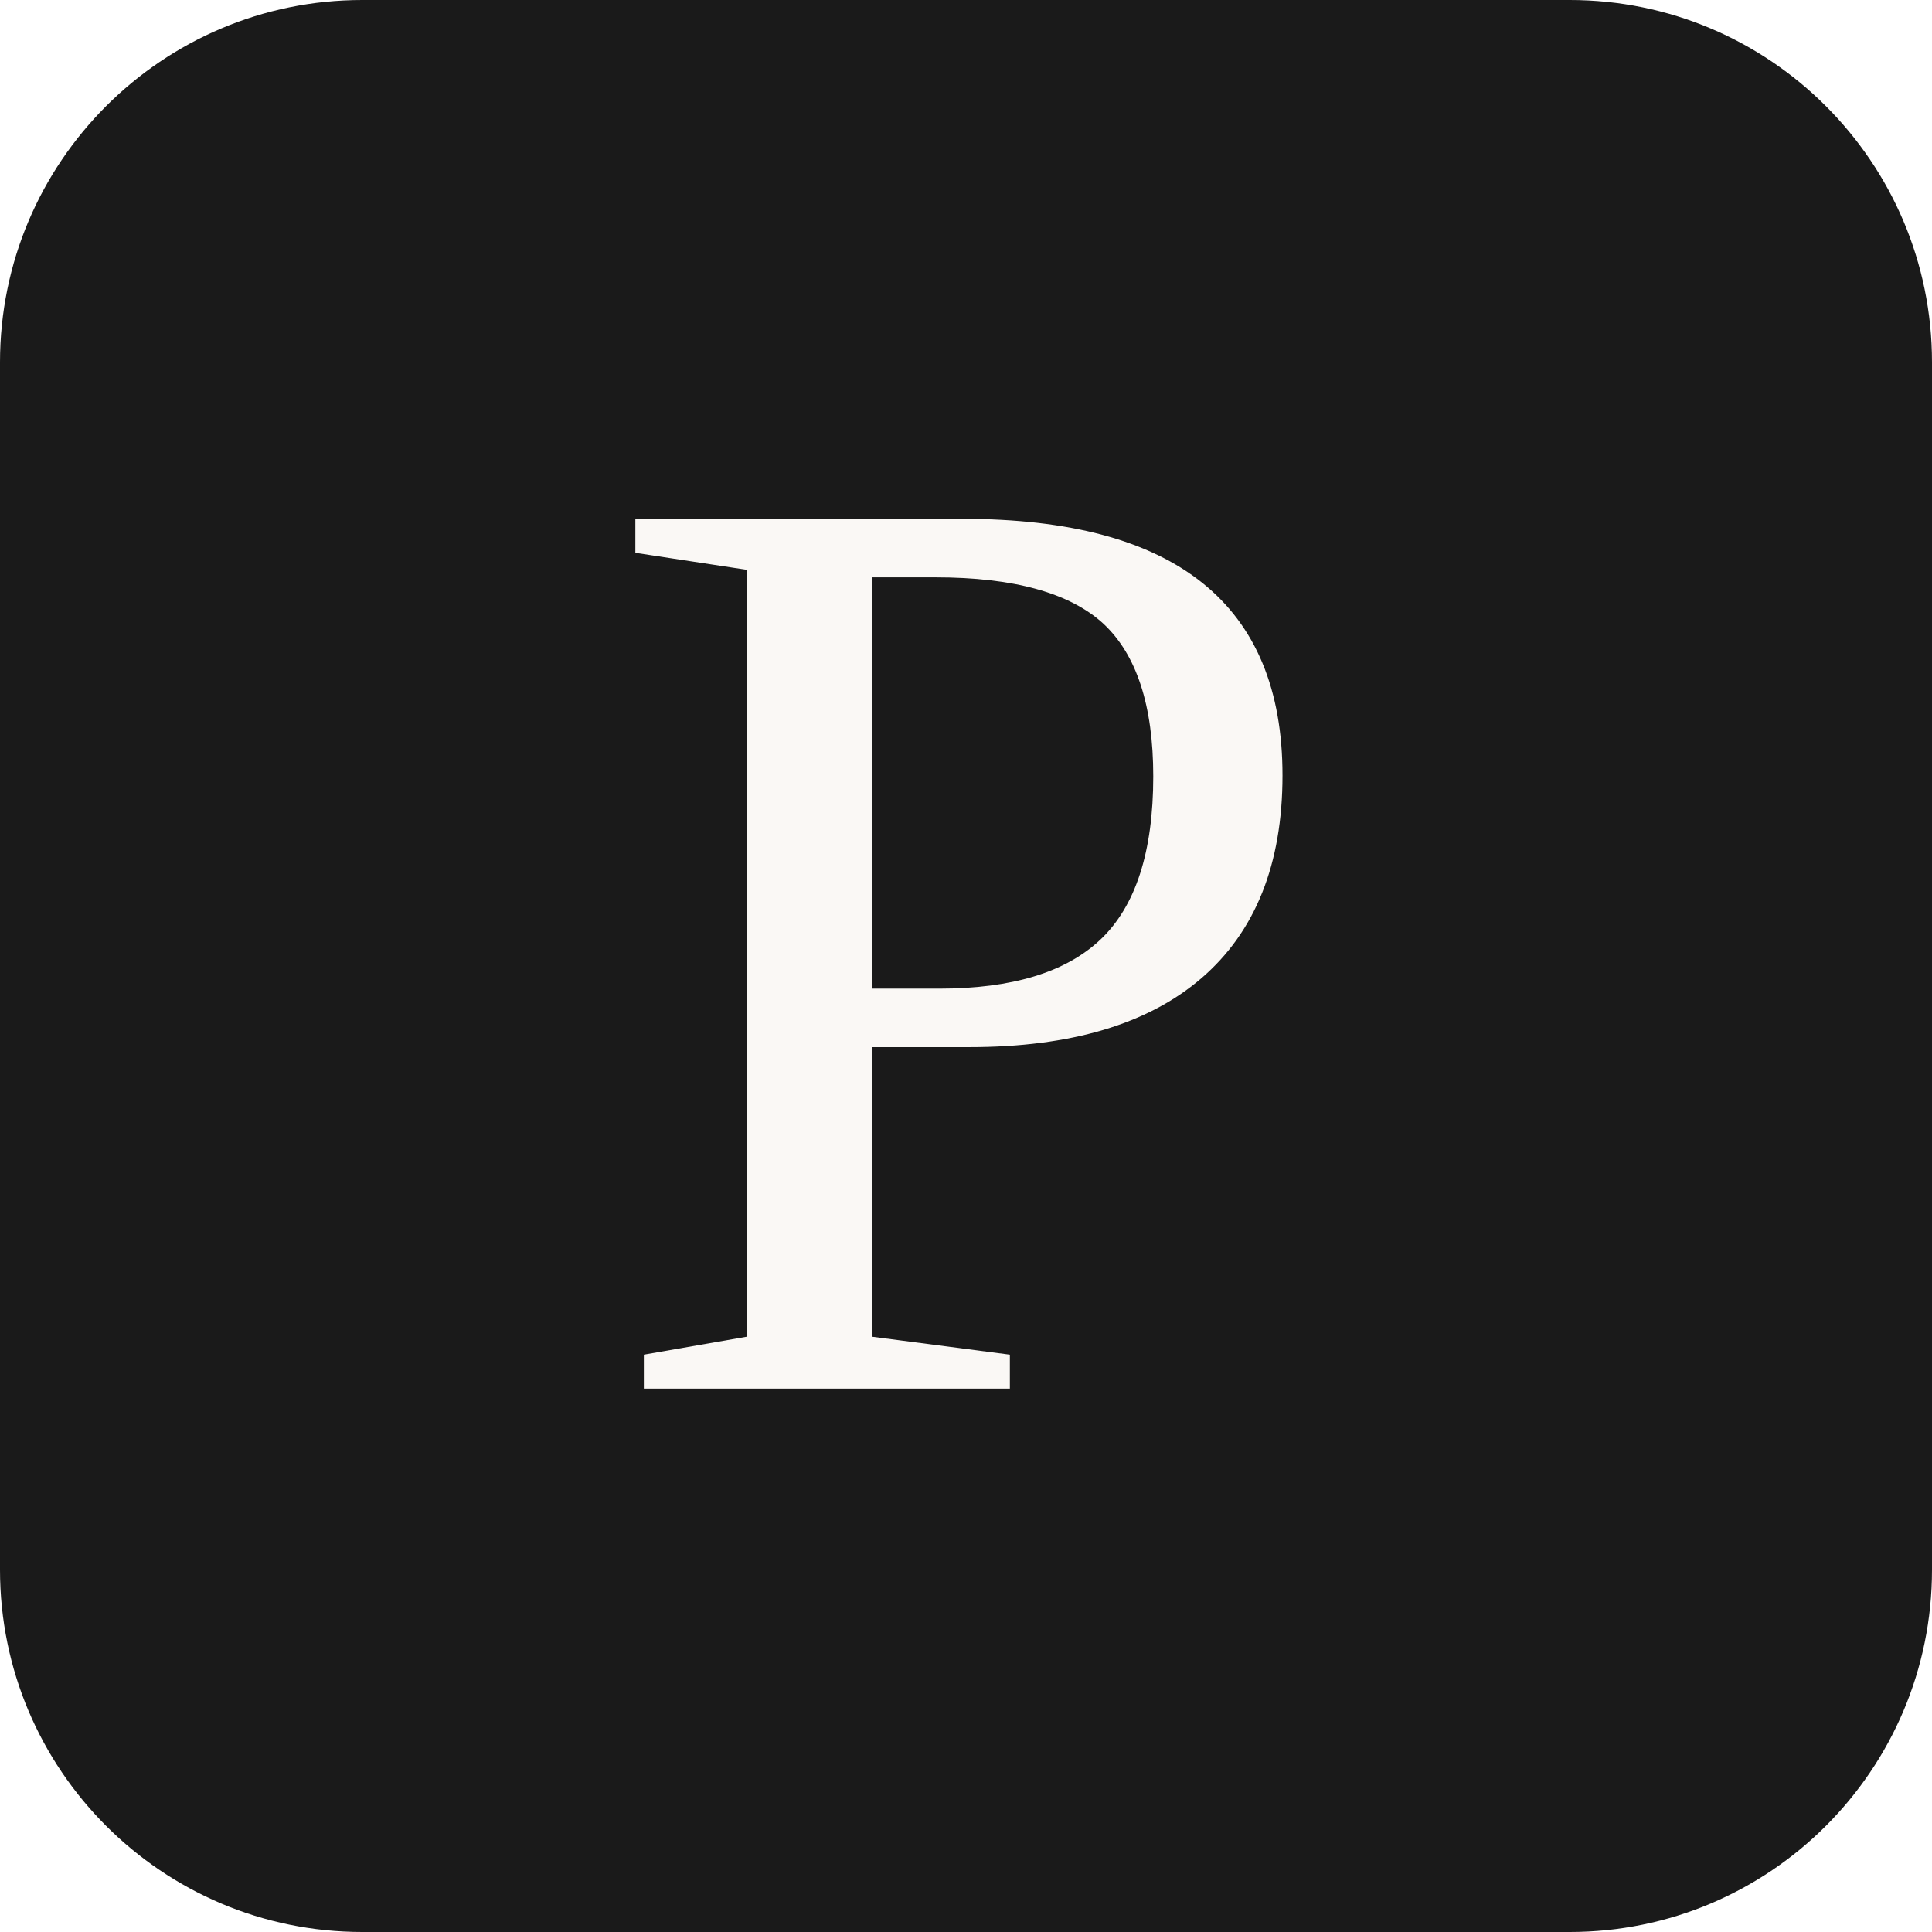
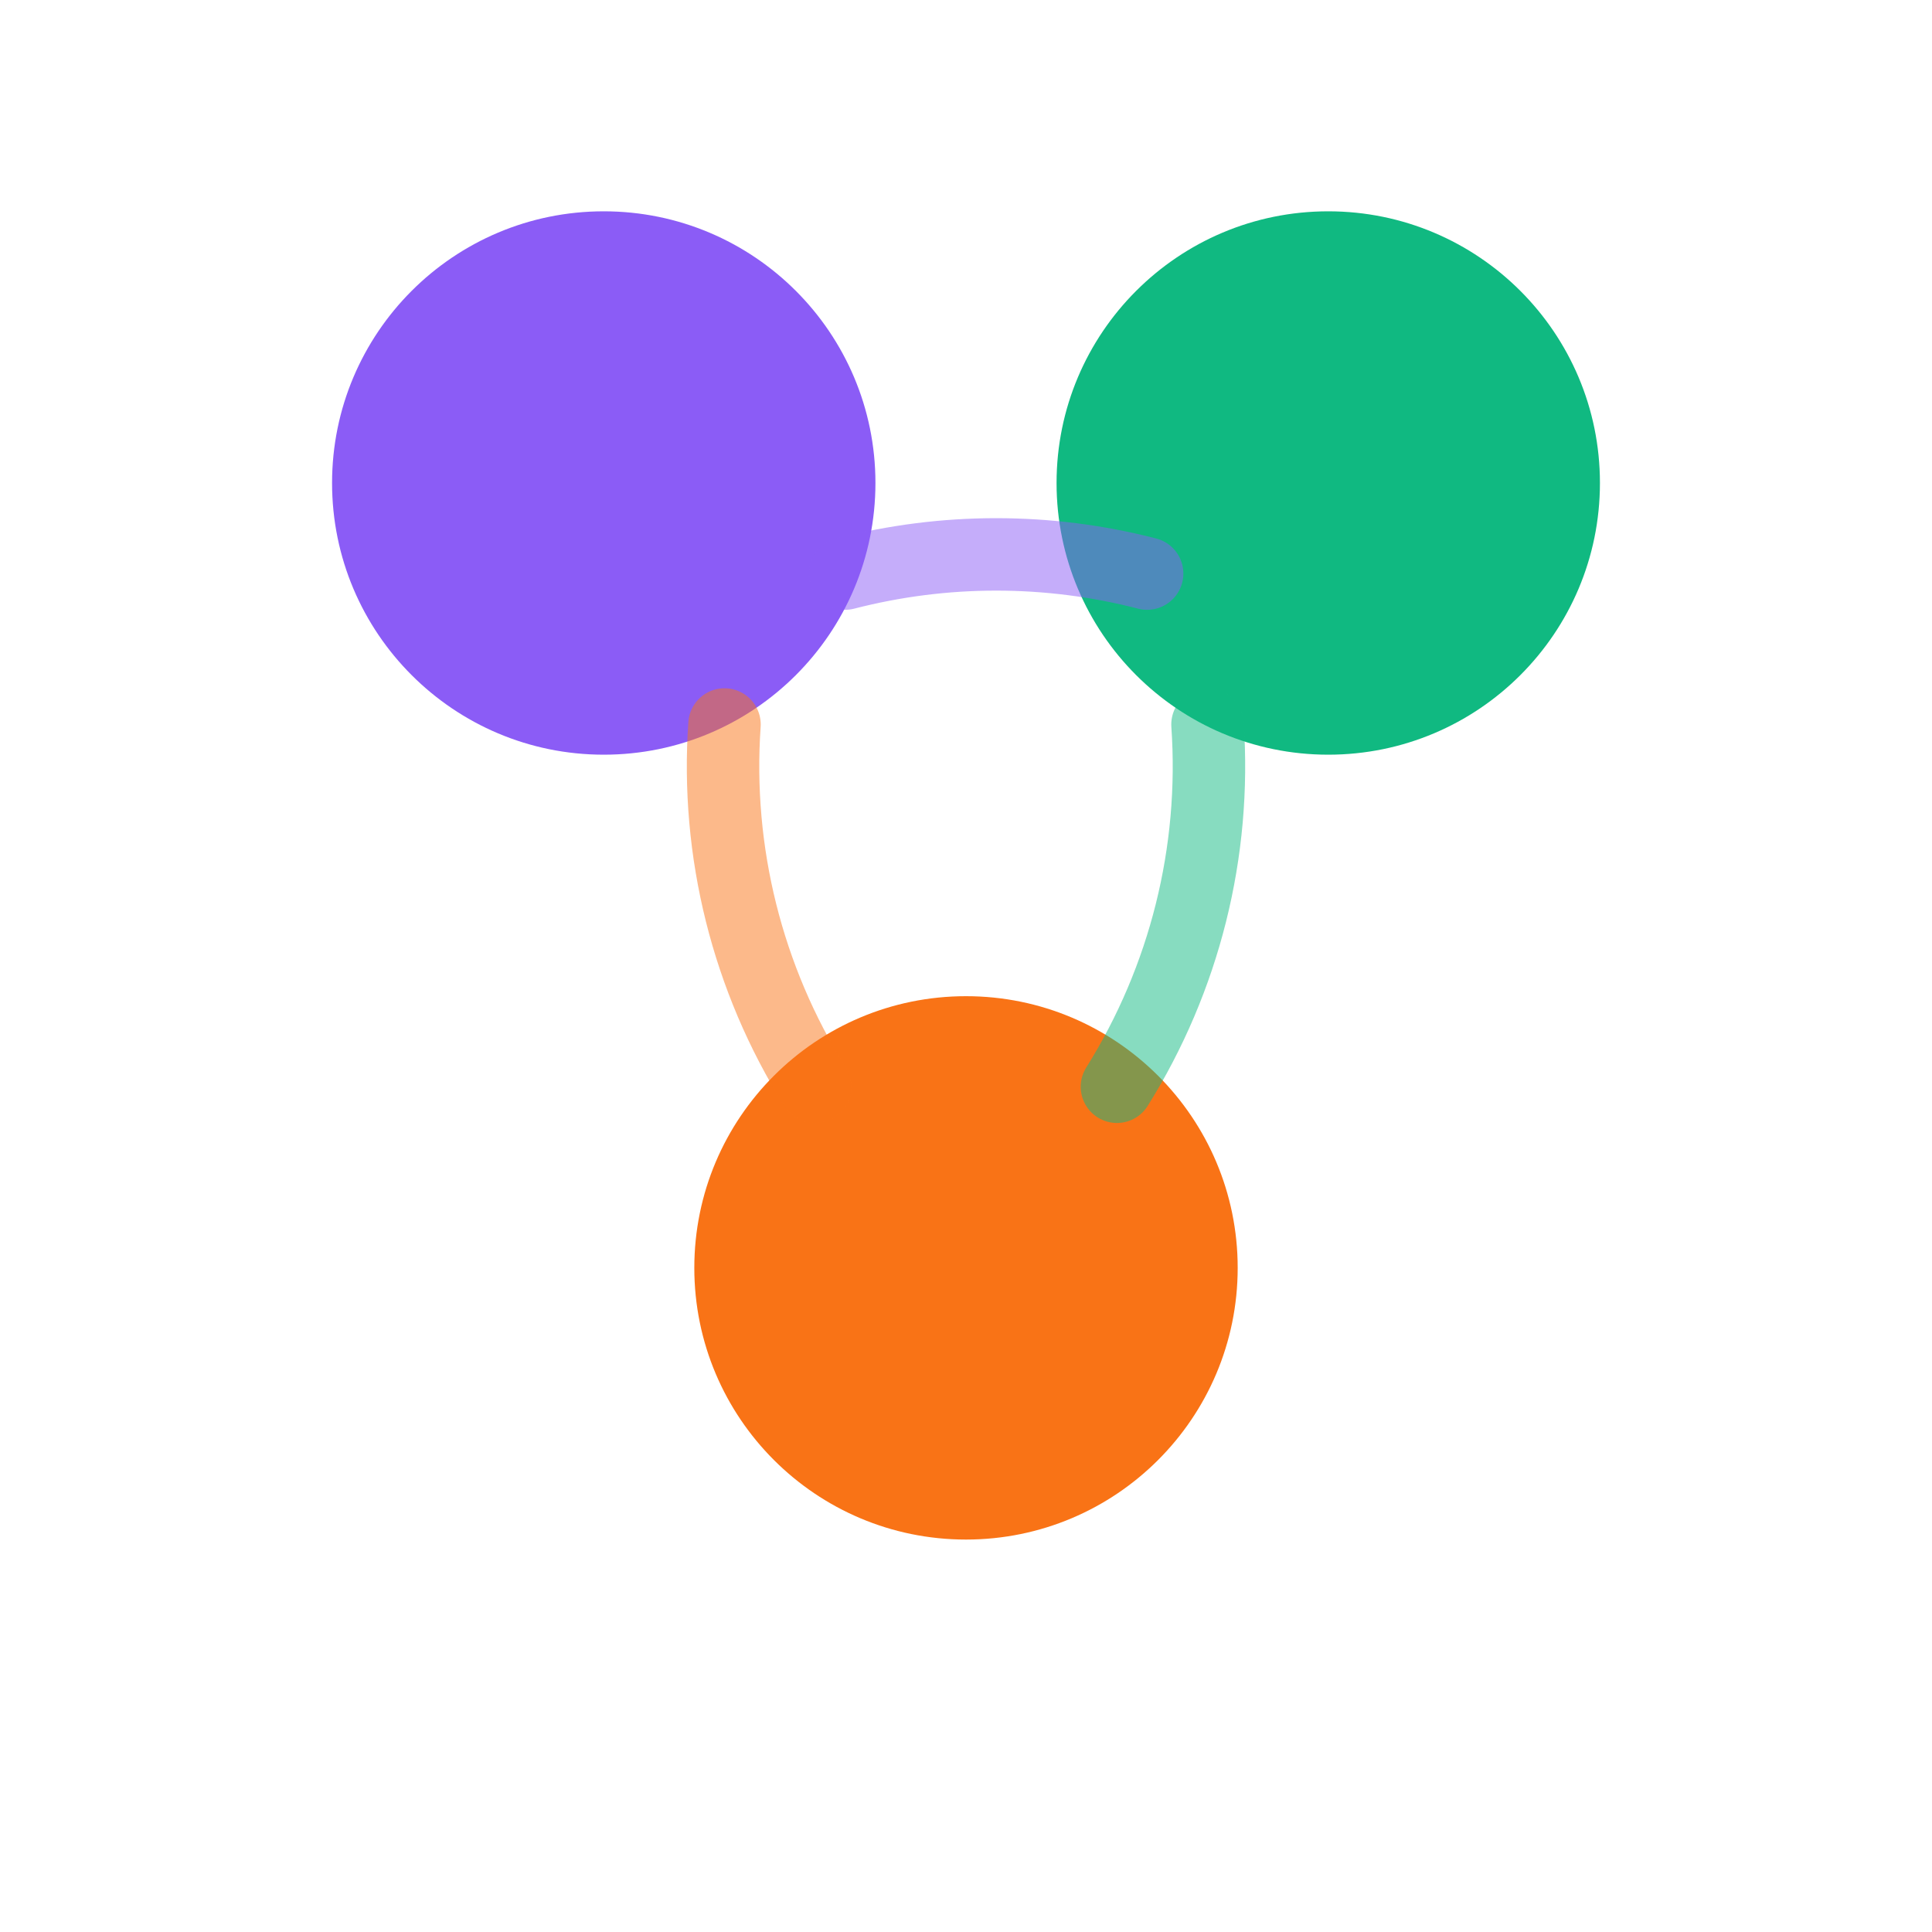
<svg xmlns="http://www.w3.org/2000/svg" viewBox="0 0 32 32">
-   <rect width="32" height="32" rx="6" fill="#1A1A1A" />
-   <text x="16" y="23" text-anchor="middle" font-family="Georgia, 'Times New Roman', serif" font-weight="400" font-size="22" fill="#FAF8F5">P</text>
+   <circle cx="10" cy="8" r="4.5" fill="#8B5CF6" />
+   <circle cx="22" cy="8" r="4.5" fill="#10B981" />
+   <circle cx="16" cy="21" r="4.5" fill="#F97316" />
+   <path d="M 14 9.5 A 10 10 0 0 1 19 9.5" stroke="#8B5CF6" stroke-width="1.2" fill="none" stroke-linecap="round" opacity="0.5" />
+   <path d="M 12 12 A 10 10 0 0 0 13.5 18" stroke="#F97316" stroke-width="1.2" fill="none" stroke-linecap="round" opacity="0.5" />
+   <path d="M 20 12 A 10 10 0 0 1 18.5 18" stroke="#10B981" stroke-width="1.2" fill="none" stroke-linecap="round" opacity="0.5" />
</svg>
